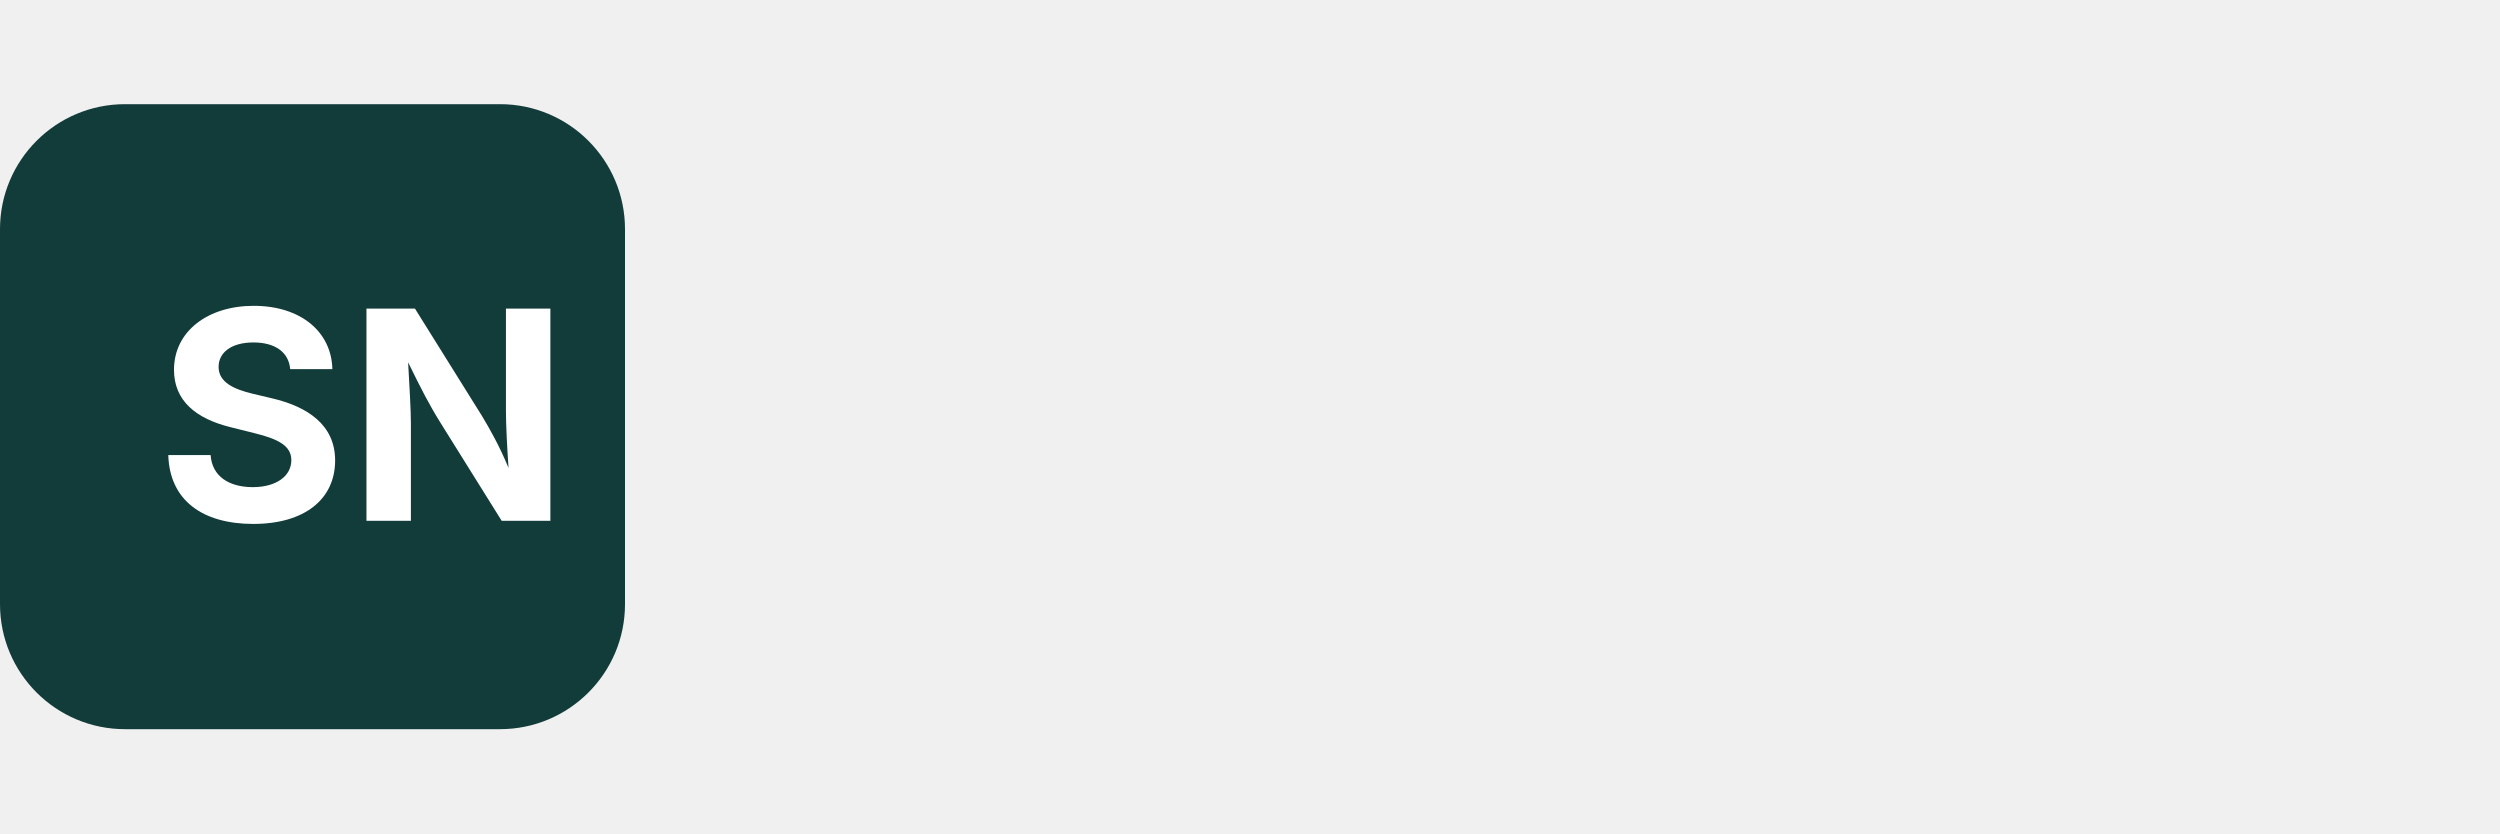
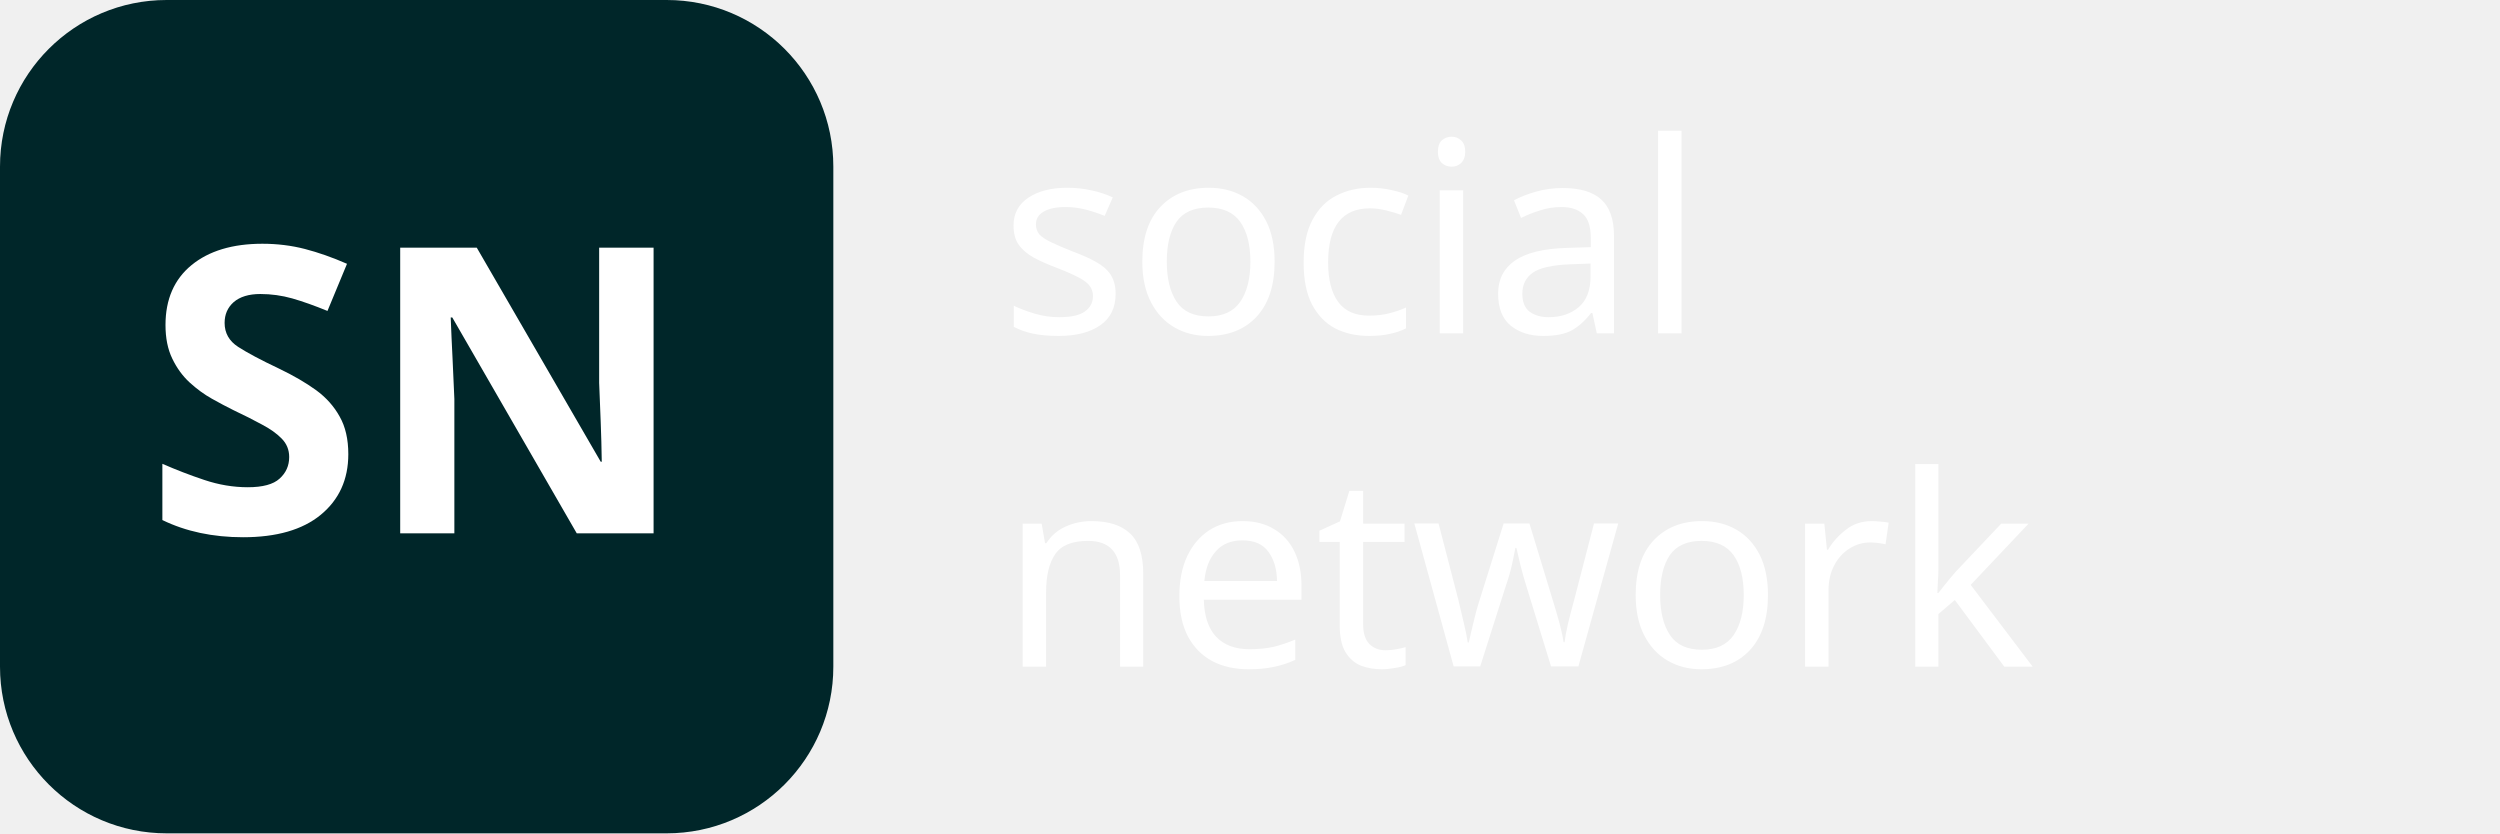
- <svg xmlns="http://www.w3.org/2000/svg" width="240" height="80" viewBox="0 0 240 80" fill="none">
-   <rect x="0" y="10" width="60" height="60" rx="12" fill="#123C39" />
-   <text x="15" y="50" font-family="Inter, sans-serif" font-size="28" font-weight="700" fill="white">SN</text>
-   <text x="75" y="42" font-family="Inter, sans-serif" font-size="20" font-weight="500" fill="#F0F0F0">social</text>
-   <text x="75" y="65" font-family="Inter, sans-serif" font-size="20" font-weight="500" fill="#F0F0F0">network</text>
+ <svg xmlns="http://www.w3.org/2000/svg" width="150" height="50" viewBox="0 0 150 50" fill="none">
+   <style>
+     .sn-text { font-family: sans-serif; font-weight: bold; font-size: 24px; fill: #ffffff; }
+     .social-text { font-family: sans-serif; font-size: 16px; fill: #ffffff; }
+   </style>
+   <rect x="0" y="0" width="50" height="50" rx="10" fill="#002629" />
+   <text class="sn-text" x="25" y="32" text-anchor="middle">SN</text>
+   <text class="social-text" x="60" y="20">social</text>
+   <text class="social-text" x="60" y="40">network</text>
</svg>
